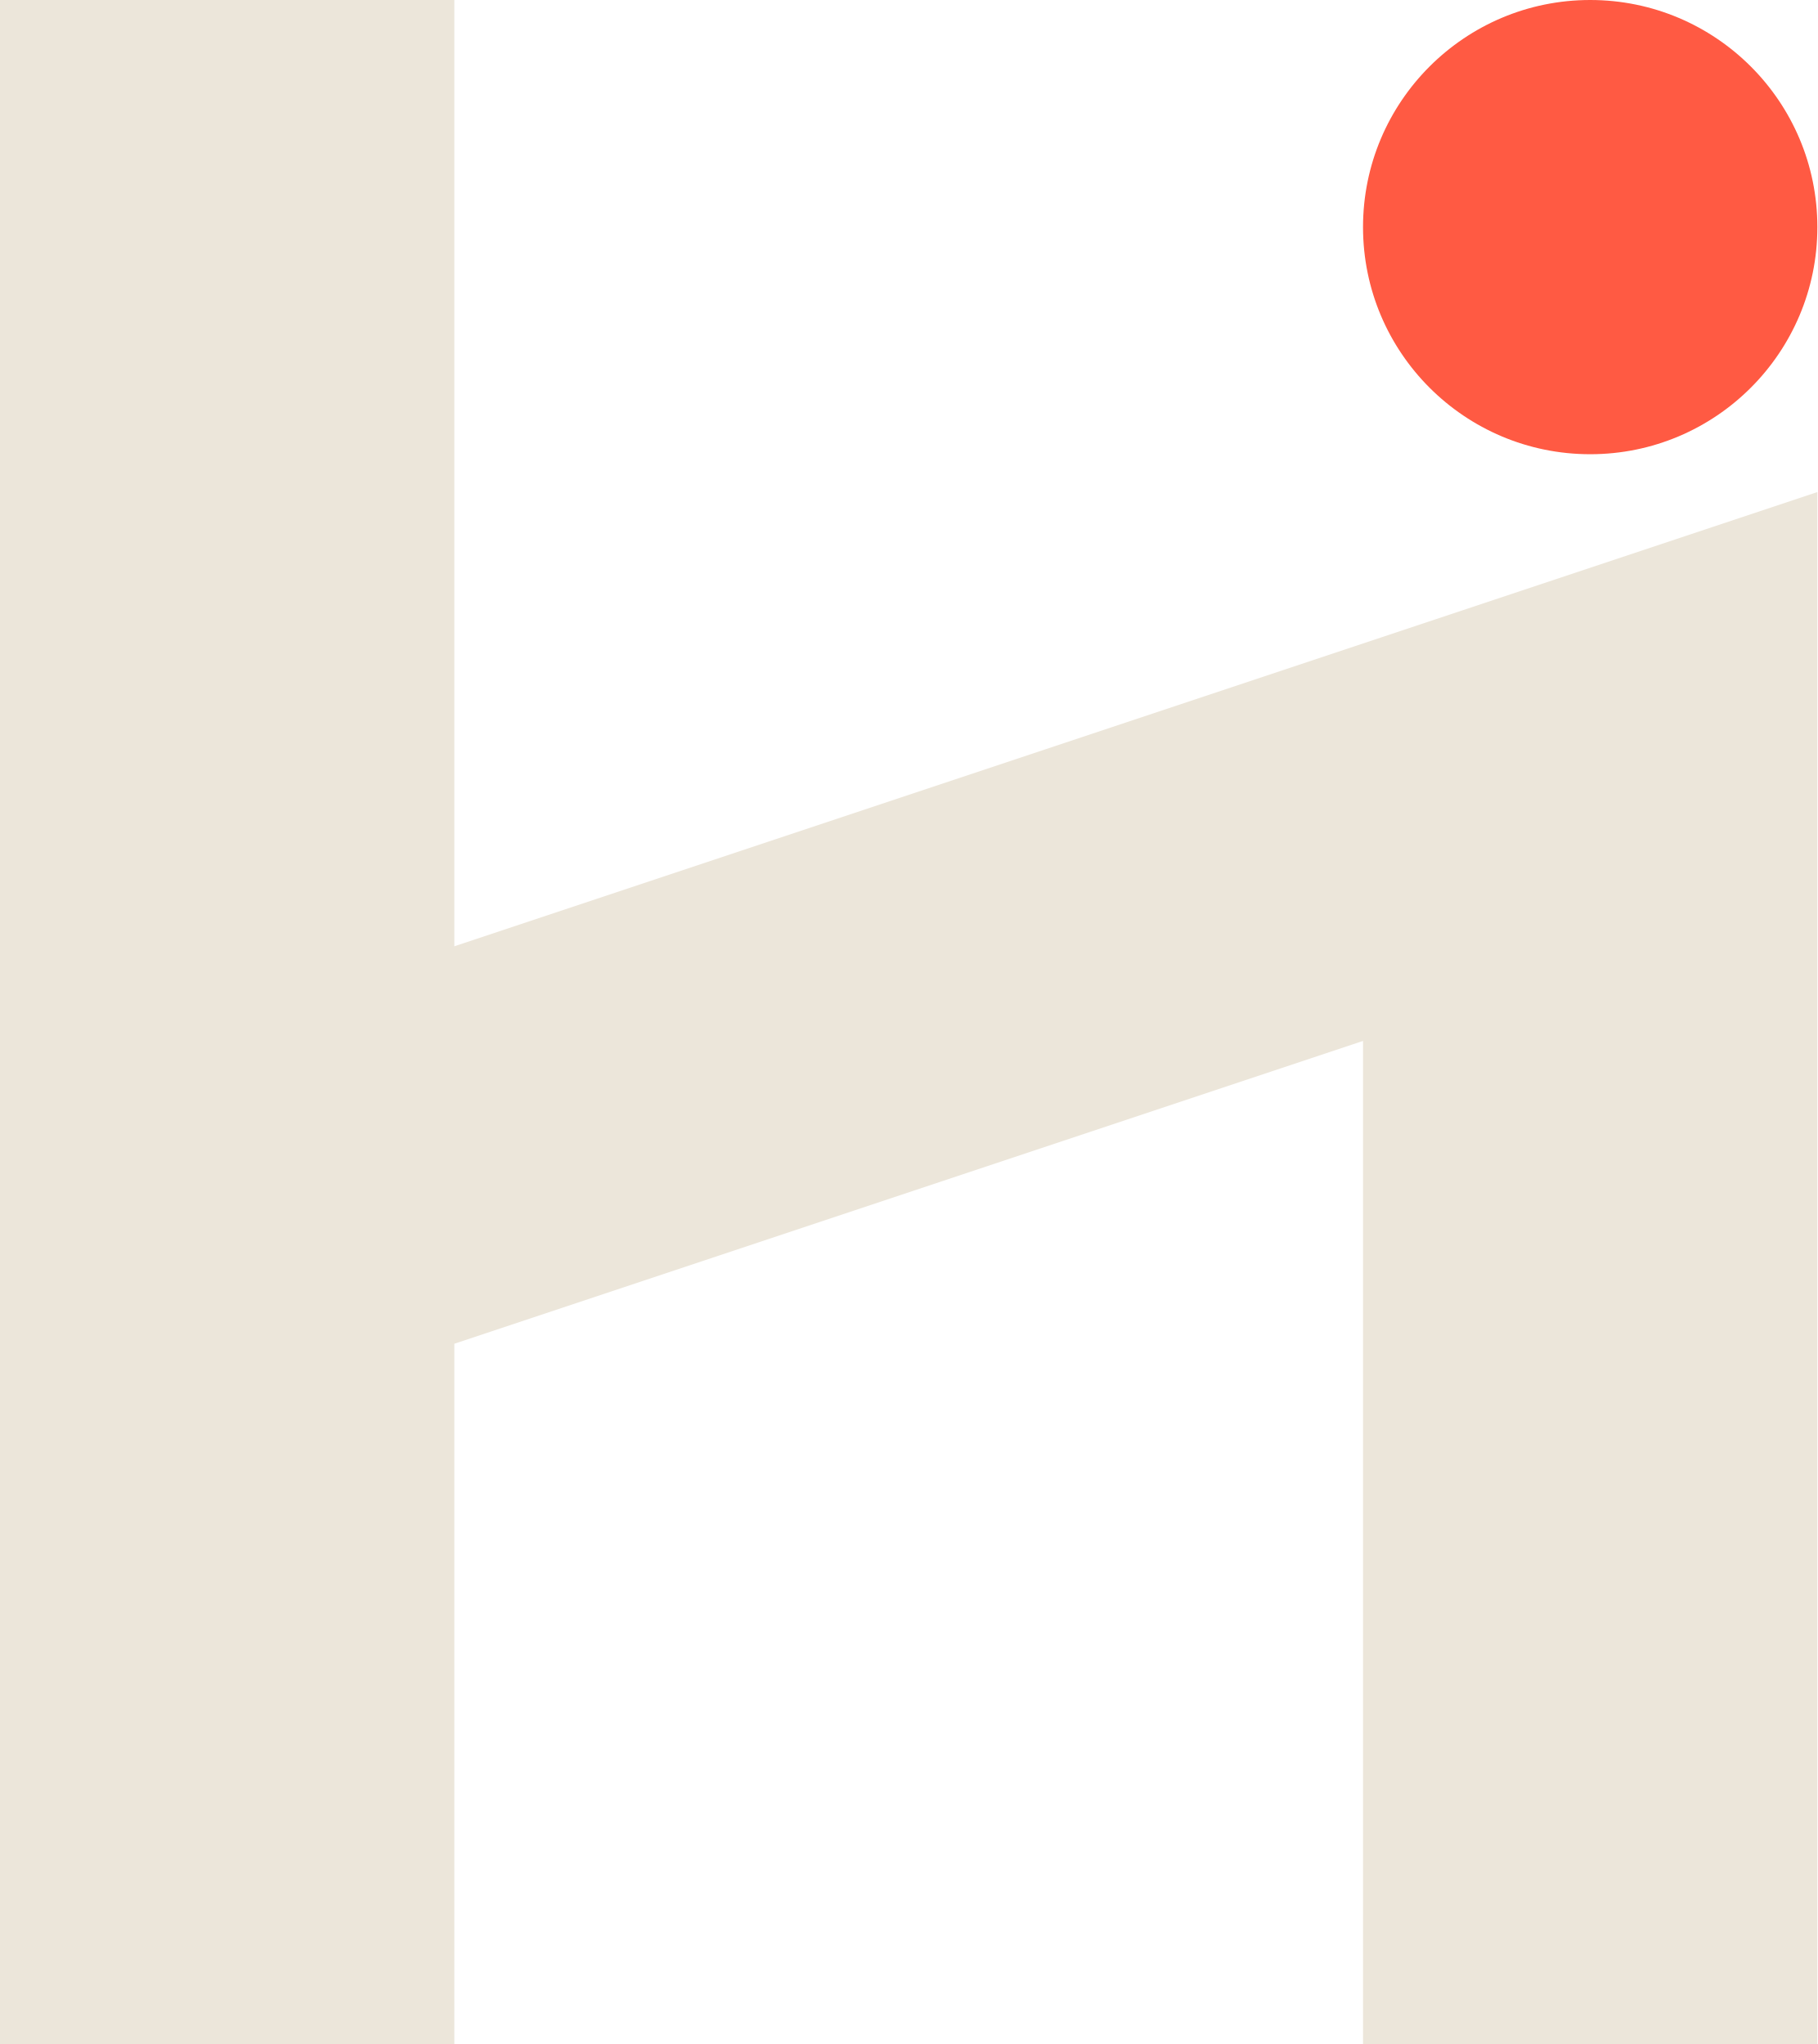
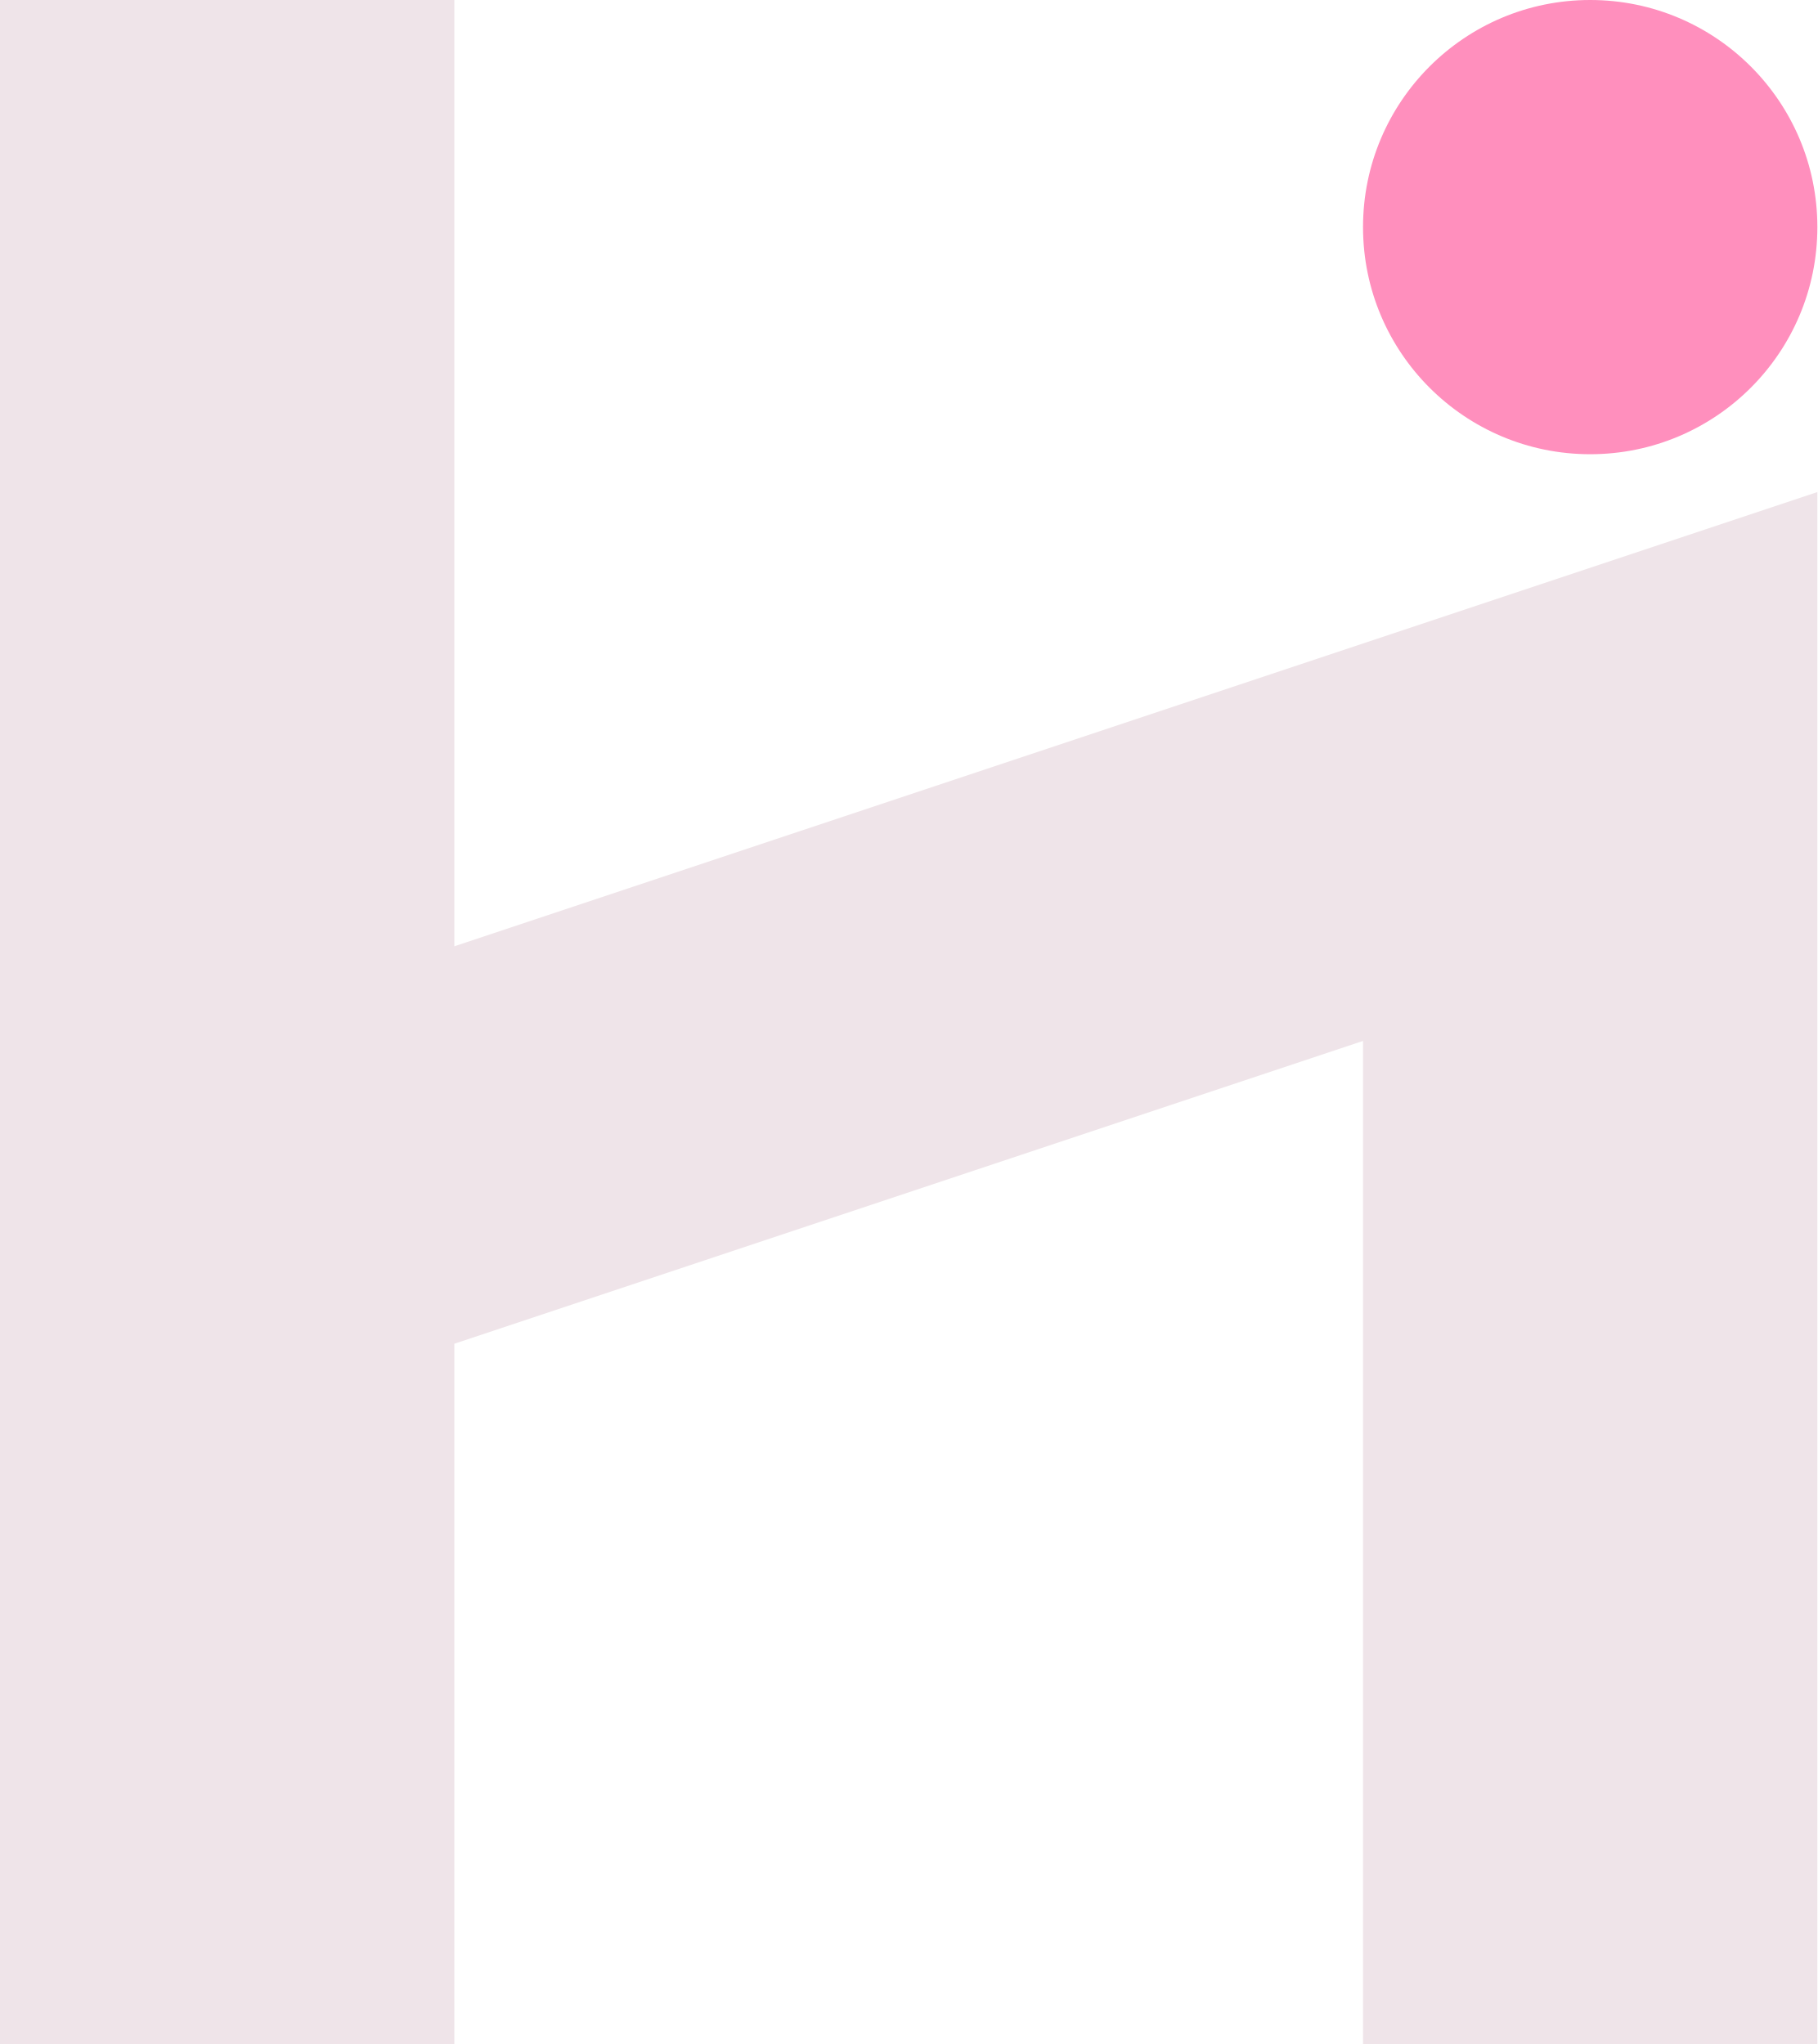
<svg xmlns="http://www.w3.org/2000/svg" viewBox="0 0 96 108" role="img" aria-labelledby="humanfia-logo-dark-title">
-   <path class="h" fill="#ece6da" d="M0 0H24V50L96 26V108H72V55L24 71V108H0Z" />
-   <circle class="dot" fill="#ff5a43" cx="84" cy="12" r="12" />
+   <path class="h" fill="#efe4e9" d="M0 0H24V50L96 26V108H72V55L24 71V108H0Z" />
+   <circle class="dot" fill="#ff8fbd" cx="84" cy="12" r="12" />
</svg>
